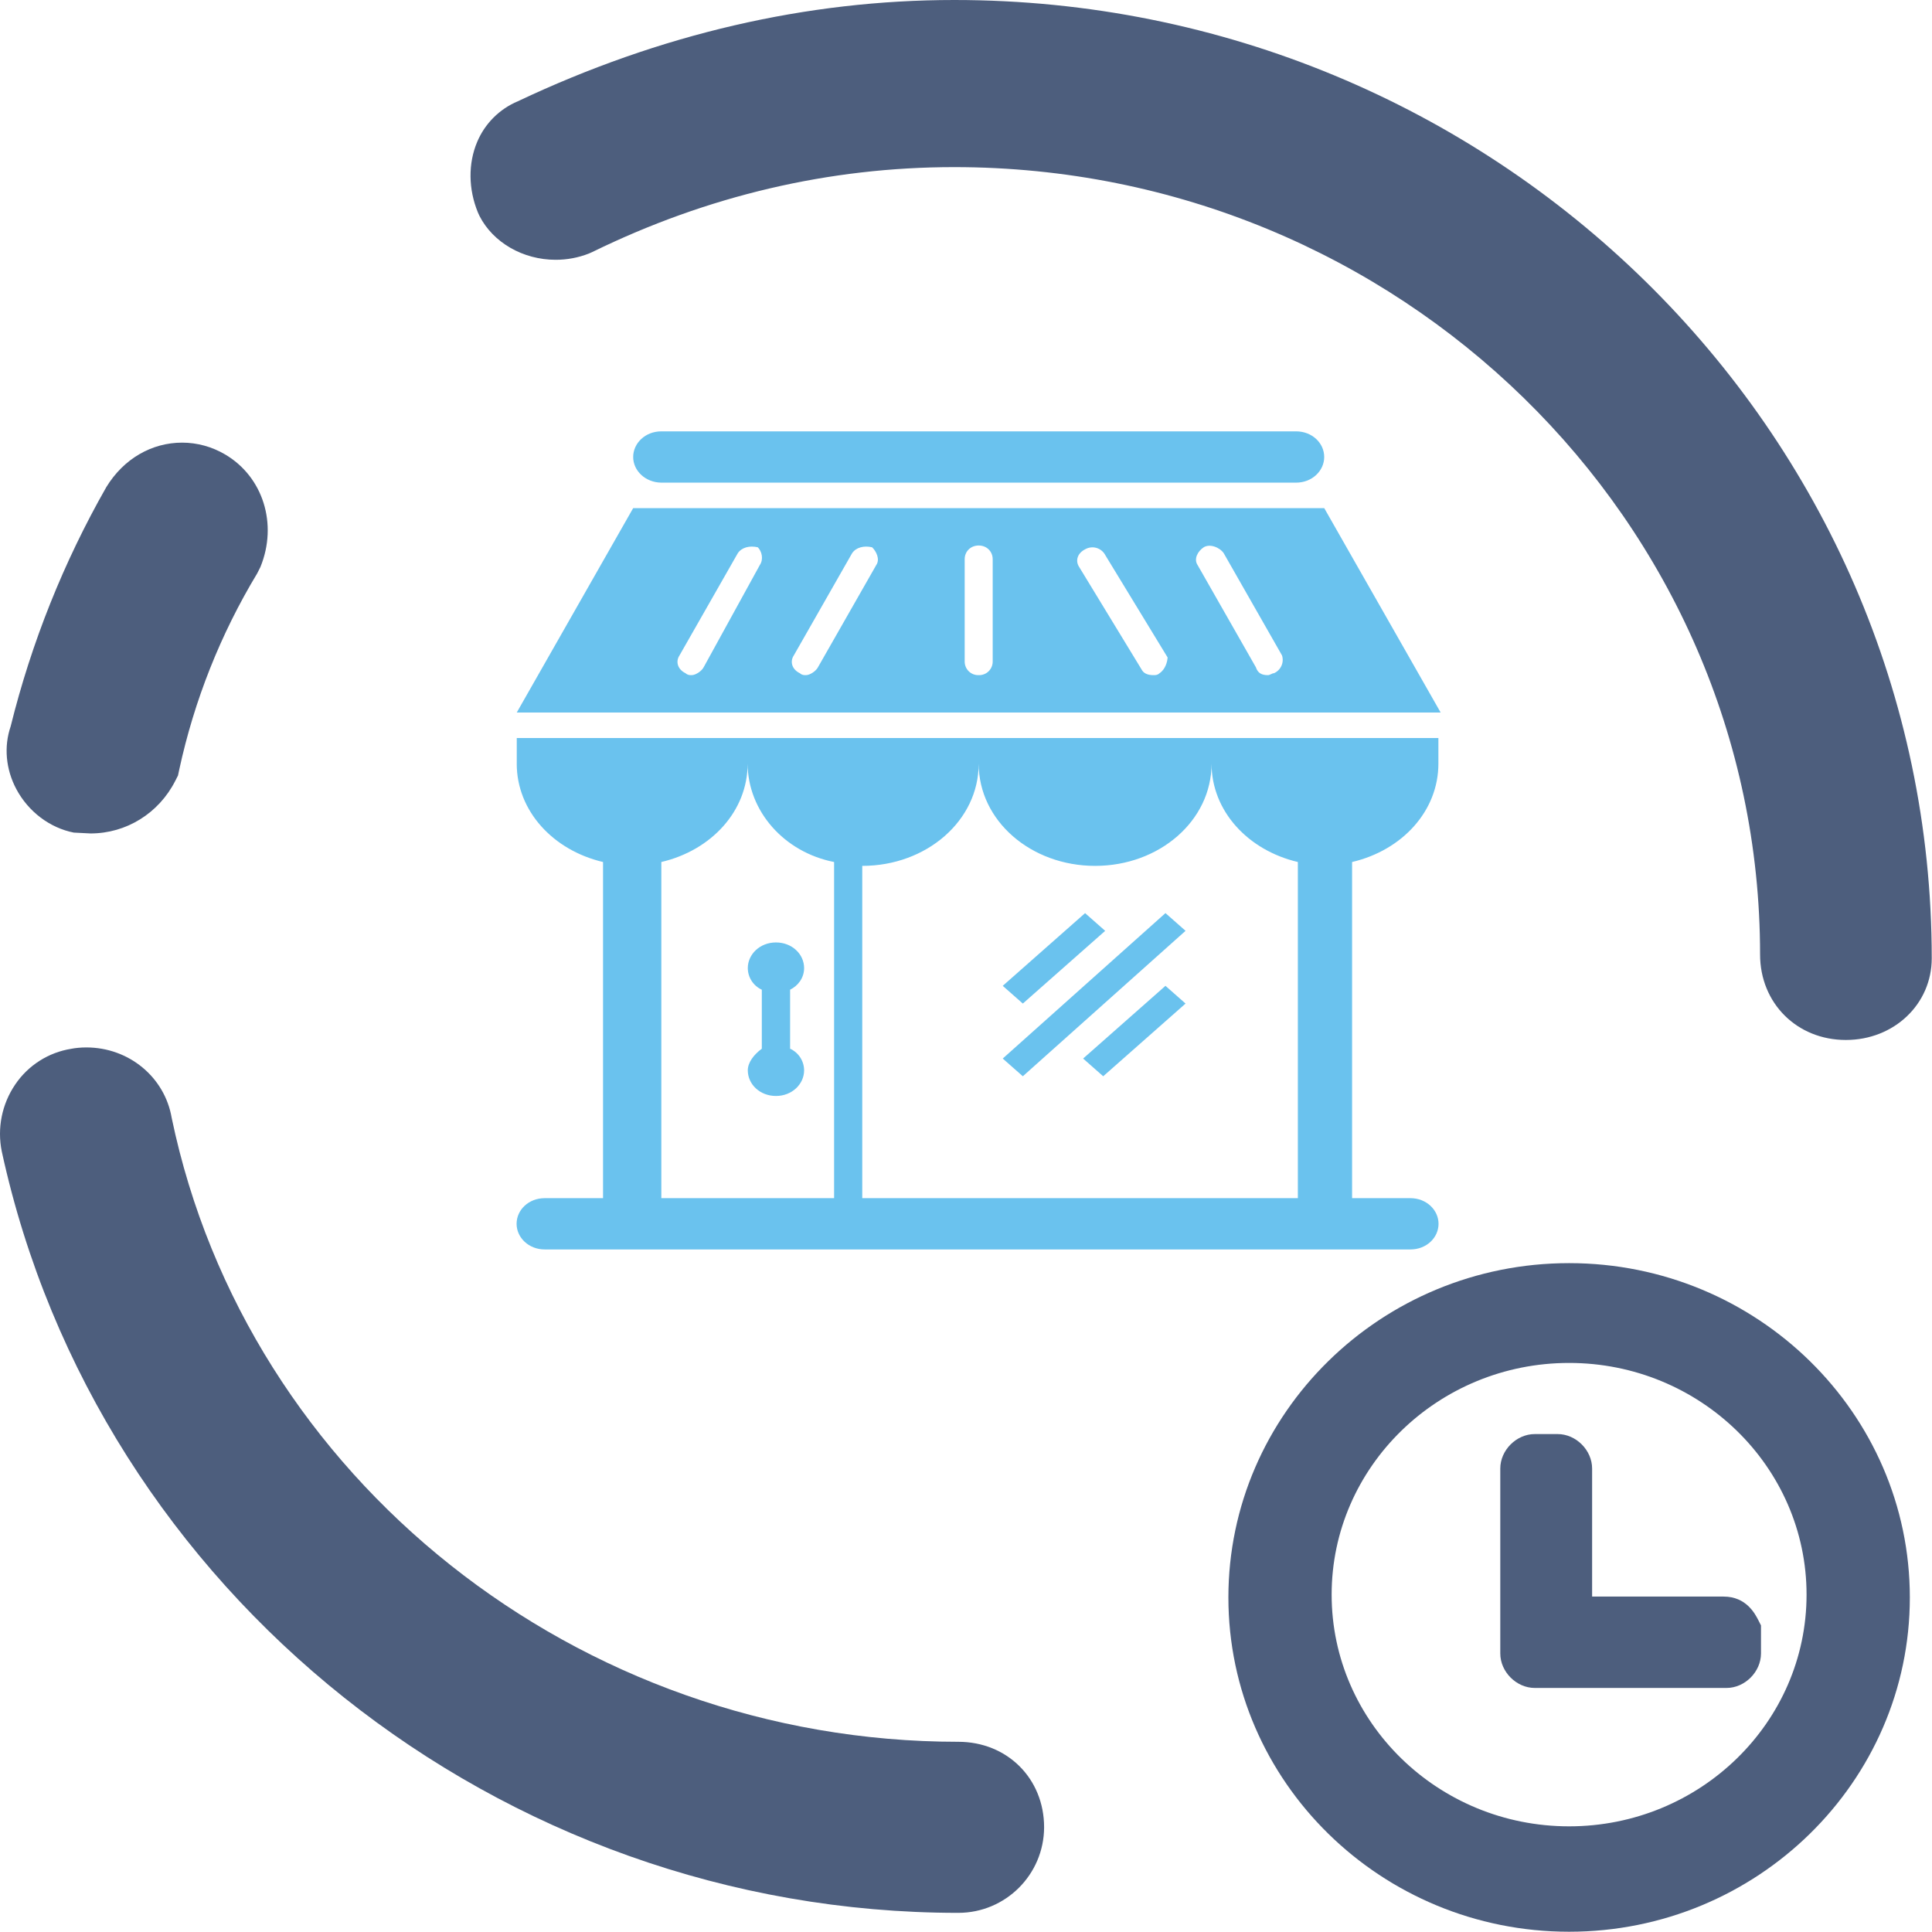
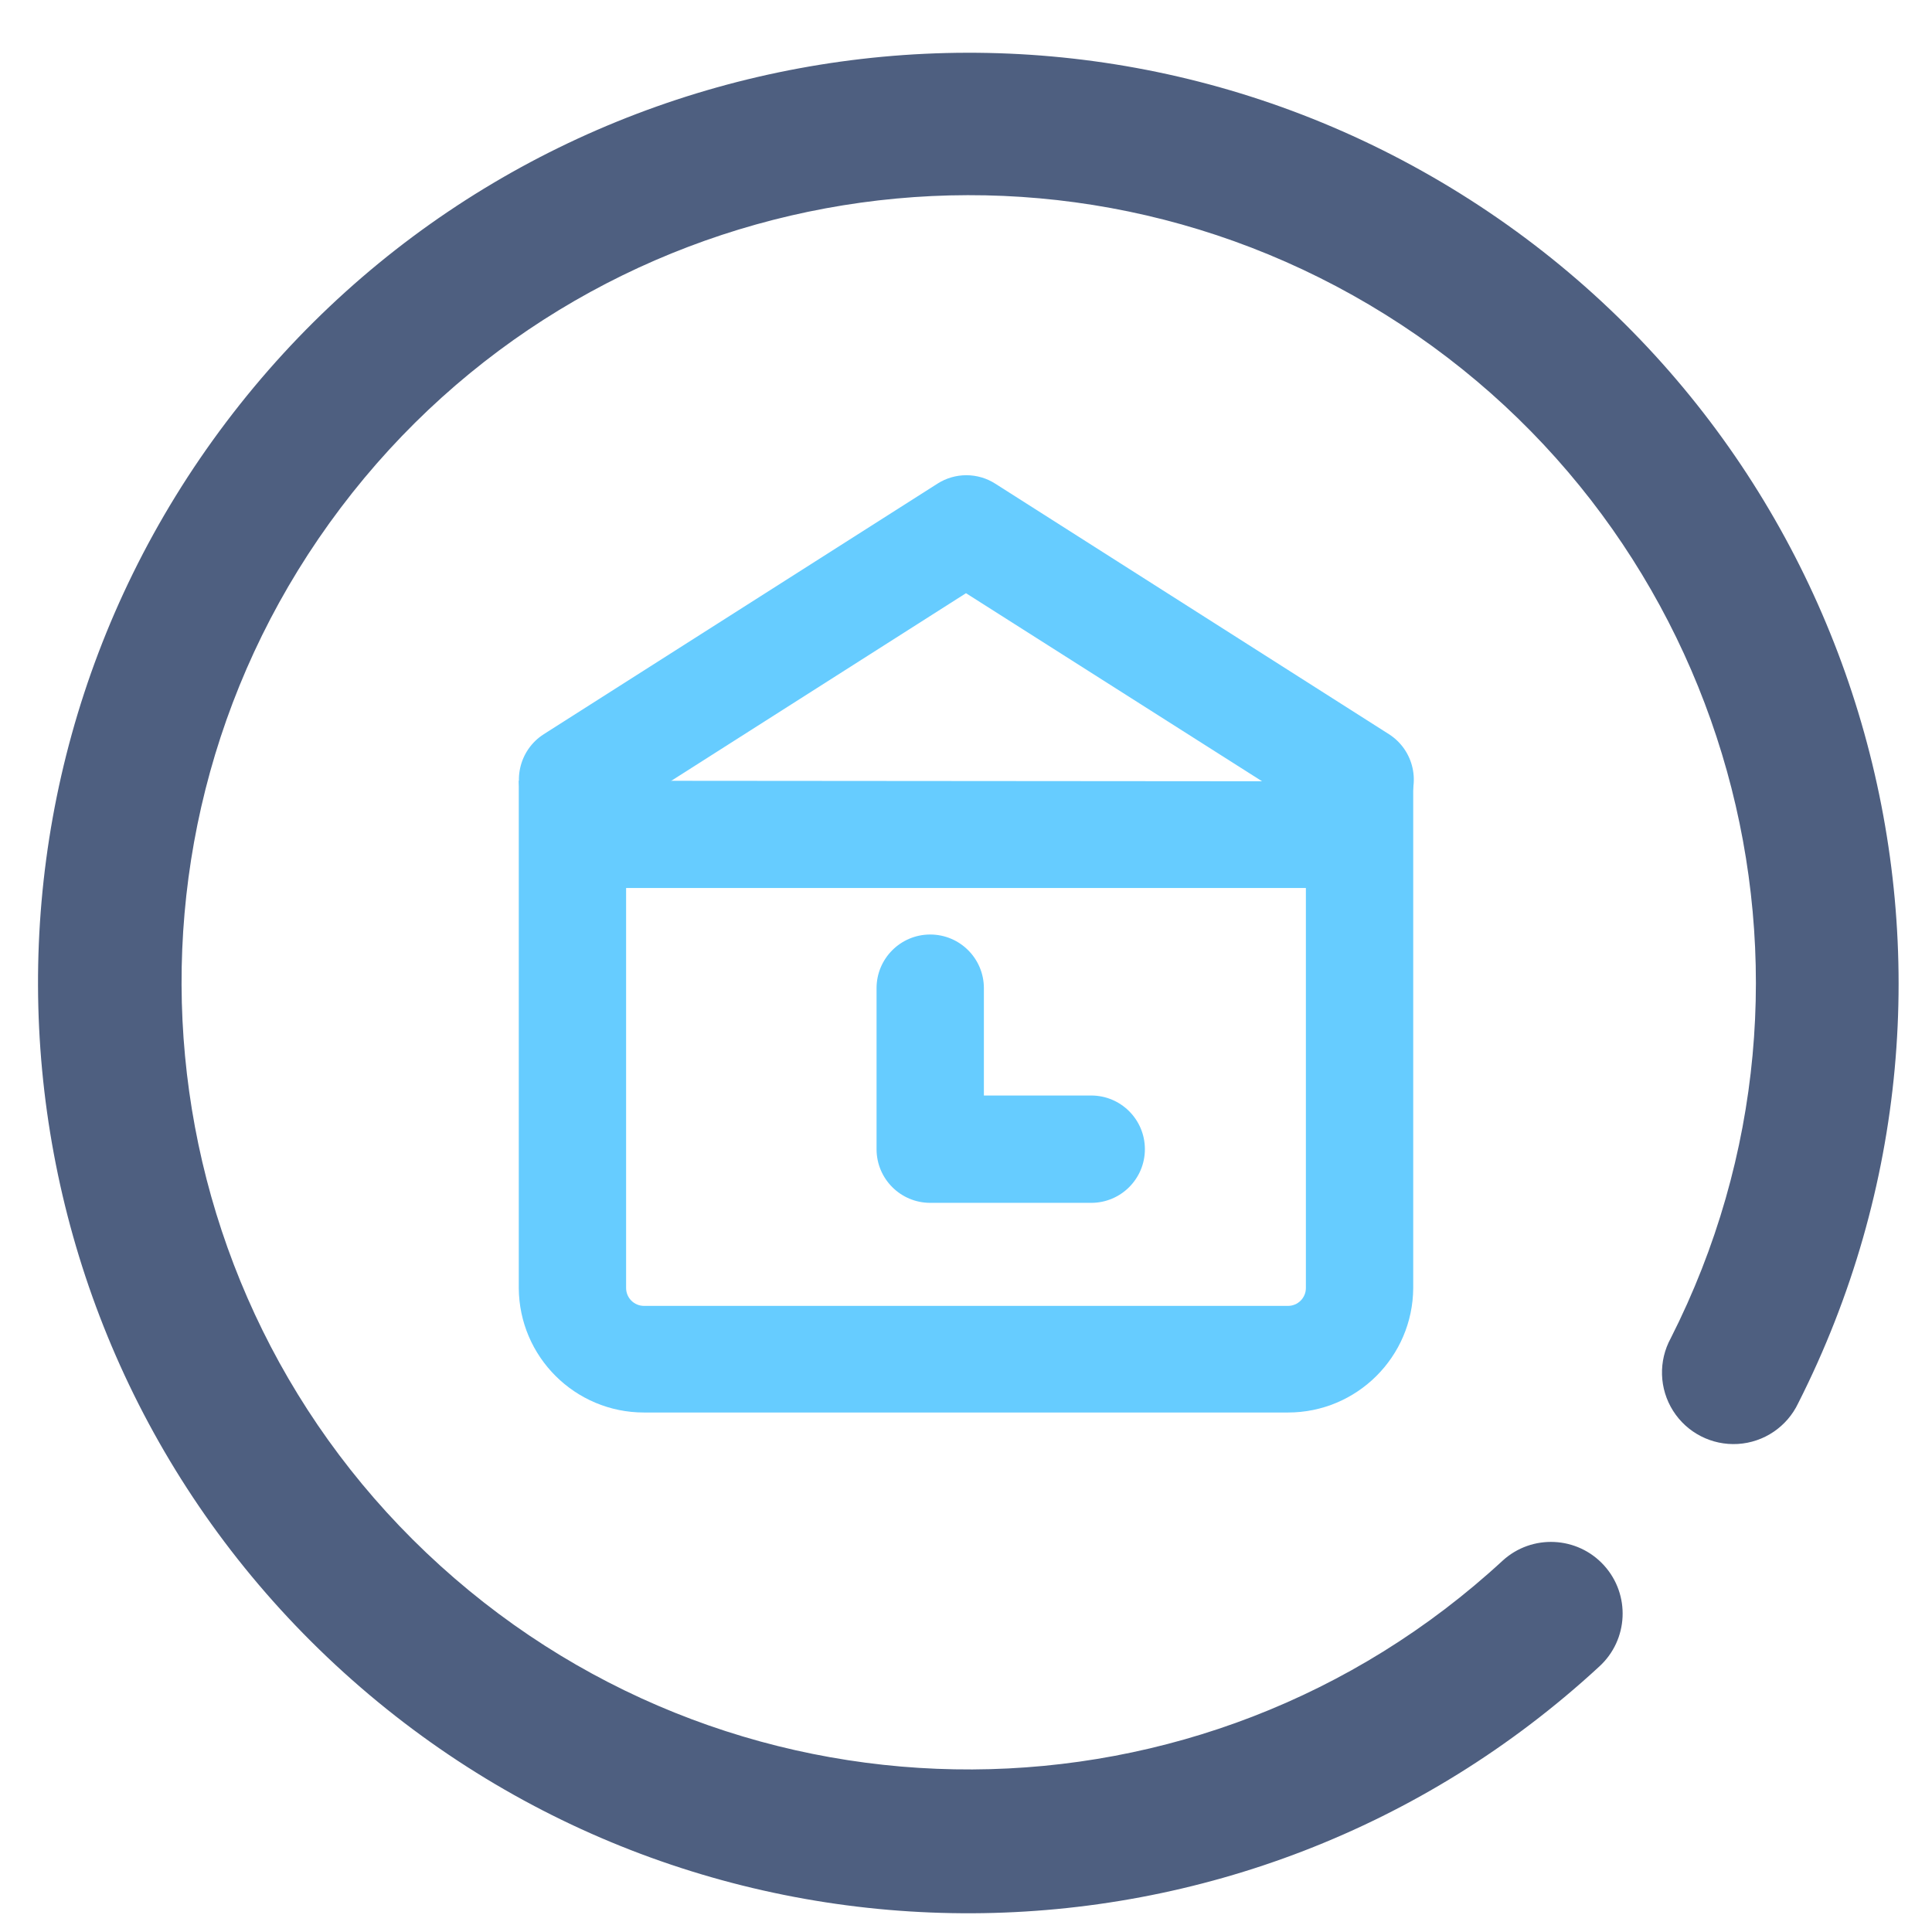
- <svg xmlns="http://www.w3.org/2000/svg" t="1480575295671" class="icon" style="" viewBox="0 0 1024 1024" version="1.1" p-id="2770" width="200" height="200">
+ <svg xmlns="http://www.w3.org/2000/svg" t="1511261000914" class="icon" style="" viewBox="0 0 1024 1024" version="1.1" p-id="4799" width="200" height="200">
  <defs>
    <style type="text/css" />
  </defs>
-   <path d="M273.882 404.757c0 25.033 19.21 45.894 45.741 52.127V635.049H288.728c-8.549 0-14.923 6.233-14.923 13.592 0 7.269 6.374 13.592 14.923 13.592h458.804c8.549 0 14.923-6.233 14.923-13.592 0-7.269-6.374-13.592-14.923-13.592h-30.895V456.884c26.62-6.233 45.741-27.094 45.741-52.127v-13.592H273.895v13.592H273.882z m306.556 54.175c34.043 0 61.713-23.933 61.713-54.175 0 25.033 19.21 45.894 45.741 52.127V635.049h-230.88V458.932c34.043 0 61.713-23.933 61.713-54.175 0 30.242 27.67 54.175 61.713 54.175z m-138.349-2.048V635.049h-91.571V456.884c26.62-6.233 45.741-27.094 45.741-52.127 0.09 25.033 19.21 46.906 45.83 52.127z m259.779-187.571H335.595L273.882 377.663h489.699l-61.713-108.35zM402.722 299.479l-29.769 54.175c-1.049 2.048-4.275 4.185-6.374 4.185-1.049 0-2.099 0-3.225-1.024-4.275-2.048-5.324-6.233-3.225-9.394l30.895-54.175c2.099-3.161 6.374-4.185 10.648-3.161 2.099 2.125 3.136 6.31 1.049 9.394z m61.713 0l-30.895 54.175c-1.049 2.048-4.275 4.185-6.374 4.185-1.049 0-2.099 0-3.225-1.024-4.275-2.048-5.324-6.233-3.225-9.394l30.895-54.175c2.099-3.161 6.374-4.185 10.648-3.161 2.176 2.125 4.275 6.31 2.176 9.394z m61.713 51.091a7.18 7.18 0 0 1-7.423 7.269 7.18 7.18 0 0 1-7.423-7.269v-54.175c0-4.185 3.225-7.269 7.423-7.269 4.275 0 7.423 3.161 7.423 7.269v54.175z m88.423 6.246c-1.049 1.024-2.099 1.024-3.225 1.024-3.225 0-5.324-1.024-6.374-3.161l-32.994-54.175c-2.099-3.161-1.049-7.269 3.225-9.394a7.705 7.705 0 0 1 10.648 3.161l32.994 54.175c-0.077 2.125-1.126 6.322-4.275 8.37z m60.664 0c-1.049 0-2.099 1.024-3.225 1.024-3.225 0-5.324-1.024-6.374-4.185L634.742 299.479c-2.099-3.161 0-7.269 3.225-9.394 3.225-2.048 8.549 0 10.648 3.161l30.895 54.175a7.73 7.73 0 0 1-4.275 9.394zM403.772 555.84v-31.279a12.67 12.67 0 0 1-7.423-11.454c0-7.269 6.374-13.592 14.923-13.592 8.549 0 14.923 6.233 14.923 13.592 0 5.209-3.225 9.394-7.423 11.454v31.279a12.67 12.67 0 0 1 7.423 11.454c0 7.269-6.374 13.592-14.923 13.592s-14.923-6.233-14.923-13.592c0-4.108 3.136-8.293 7.423-11.454z m-68.176-313.621c0-7.269 6.374-13.592 14.923-13.592h336.415c8.549 0 14.923 6.233 14.923 13.592 0 7.269-6.374 13.592-14.923 13.592H350.518c-8.472-0.09-14.923-6.322-14.923-13.592z m206.525 289.688l-10.648-9.394 43.642-38.536 10.648 9.394-43.642 38.536z m0 38.536l-10.648-9.394 86.247-77.084 10.648 9.394-86.247 77.084z m75.599-47.929l10.648 9.394-43.642 38.536-10.648-9.394 43.642-38.536z" fill="#6AC2EE" p-id="2771" />
-   <path d="M47.981 417.082h-4.223c-10.546-2.061-18.993-14.462-14.769-24.79a476.53 476.53 0 0 1 48.518-121.852c6.335-10.328 18.993-14.462 29.538-8.268 10.546 6.194 12.657 18.583 8.434 28.911a364.008 364.008 0 0 0-44.308 111.524c-4.211 8.28-12.645 14.475-23.19 14.475z" fill="#4D5E7D" p-id="2772" />
-   <path d="M47.981 441.744l-8.856-0.448c-12.721-2.496-24.112-11.109-30.485-23.075-5.593-10.533-6.655-22.499-2.995-33.211a498.427 498.427 0 0 1 50.719-126.856c9.176-15.012 24.048-23.549 40.174-23.549 7.935 0 15.806 2.15 22.755 6.246 20.144 11.826 28.028 36.923 18.737 59.665l-1.702 3.379a340.843 340.843 0 0 0-41.313 103.973l-0.678 3.174-1.472 2.892c-8.754 17.15-25.955 27.811-44.883 27.811z" fill="#4D5E7D" p-id="2773" />
-   <path d="M507.898 989.176c-232.07 0-434.603-161.091-483.121-384.152-2.112-10.328 4.223-22.717 16.881-24.79 10.546-2.061 23.203 4.134 25.315 16.523C109.169 799.161 294.82 947.863 507.911 947.863c12.657 0 21.091 8.268 21.091 20.656-0.013 12.389-10.559 20.656-21.104 20.656z" fill="#4D5E7D" p-id="2774" />
-   <path d="M507.898 1013.851c-242.885 0-456.104-169.705-506.951-403.529a46.534 46.534 0 0 1 7.116-35.515 44.256 44.256 0 0 1 29.718-18.929c2.086-0.422 5.03-0.717 7.986-0.717 22.538 0 41.569 15.729 45.242 37.396 39.892 191.206 215.292 330.63 416.903 330.63 25.929 0 45.485 19.479 45.485 45.319a45.485 45.485 0 0 1-45.498 45.344z" fill="#4D5E7D" p-id="2775" />
-   <path d="M978.361 526.545c-12.657 0-21.091-8.268-21.091-20.656 0-243.704-202.532-441.974-451.484-441.974-71.734 0-139.245 16.523-202.532 47.507-10.546 4.134-23.203 0-27.427-8.268-4.223-10.328-2.112-22.717 8.434-26.851C353.884 43.258 427.717 24.675 505.786 24.675c272.155 0 493.679 216.853 493.679 483.287 0 10.315-8.447 18.583-21.104 18.583z" fill="#4D5E7D" p-id="2776" />
-   <path d="M978.361 551.207c-25.929 0-45.485-19.479-45.485-45.319 0-230.1-191.59-417.312-427.09-417.312-66.295 0-130.862 15.153-191.922 45.037l-1.805 0.793a47.993 47.993 0 0 1-17.546 3.289c-17.303 0-33.16-9.125-40.366-23.229l-0.857-1.881c-5.068-12.35-5.196-25.942-0.397-37.32a40.314 40.314 0 0 1 21.603-21.603C349.789 18.058 427.589 0 505.799 0 791.456 0 1023.859 227.873 1023.859 507.949c0 24.265-19.991 43.258-45.498 43.258z" fill="#4D5E7D" p-id="2777" />
-   <path d="M831.655 1011.522c-92.544 0-168.386-74.255-168.386-164.841s75.855-164.841 168.386-164.841 168.386 74.255 168.386 164.841-75.842 164.841-168.386 164.841z m0-301.475c-75.855 0-138.055 60.894-138.055 135.149s62.199 135.149 138.055 135.149 138.055-60.894 138.055-135.149c0-74.268-62.199-135.149-138.055-135.149z" fill="#4D5E7D" p-id="2778" />
-   <path d="M831.655 1023.859c-99.57 0-180.583-79.477-180.583-177.179 0-97.715 81.013-177.192 180.583-177.192 99.583 0 180.596 79.477 180.596 177.192C1012.251 944.382 931.238 1023.859 831.655 1023.859z m0-329.695c-86.119 0-156.19 68.419-156.19 152.517s70.07 152.504 156.19 152.504c86.132 0 156.203-68.407 156.203-152.504s-70.07-152.517-156.203-152.517z m0 298.506c-82.843 0-150.251-66.154-150.251-147.487 0-81.32 67.396-147.474 150.251-147.474 82.843 0 150.251 66.154 150.251 147.474-0.013 81.333-67.408 147.487-150.251 147.487z m0-270.286c-69.405 0-125.858 55.084-125.858 122.799 0 67.728 56.453 122.812 125.858 122.812s125.858-55.084 125.858-122.812c0-67.715-56.453-122.799-125.858-122.799z" fill="#4D5E7D" p-id="2779" />
-   <path d="M913.577 858.557h-81.922v-80.194c0-2.969-3.033-5.938-6.066-5.938h-12.133c-3.033 0-6.066 2.969-6.066 5.938v98.009c0 2.969 3.033 5.938 6.066 5.938h101.644c3.033 0 6.066-2.969 6.066-5.938v-11.877c-1.523-2.969-3.033-5.938-7.589-5.938z" fill="#4D5E7D" p-id="2780" />
-   <path d="M915.1 894.648H813.456c-9.727 0-18.276-8.536-18.276-18.276v-98.009c0-9.739 8.536-18.276 18.276-18.276h12.133c9.727 0 18.263 8.536 18.263 18.276v67.856h69.725c12.005 0 16.676 9.176 18.442 12.632l1.344 2.649v14.872c-0.013 9.739-8.536 18.276-18.263 18.276z" fill="#4D5E7D" p-id="2781" />
+   <path d="M796.444 827.164a417.185 417.185 0 1 1 89.126-117.95 37.926 37.926 0 1 0 67.508 34.513 493.037 493.037 0 1 0-105.434 139.567A37.926 37.926 0 0 0 796.444 827.164z" fill="#4E5F80" p-id="4800" />
+   <path d="M331.852 682.667a9.481 9.481 0 0 0 9.481 9.481h341.333a9.481 9.481 0 0 0 9.481-9.481v-212.006h-360.296z m417.185-268.516V682.667A66.37 66.37 0 0 1 682.667 748.658H341.333A66.37 66.37 0 0 1 274.963 682.667v-268.895z" fill="#66CCFF" p-id="4801" />
+   <path d="M705.422 437.286a28.444 28.444 0 0 0 30.72-48.166l-208.593-132.741a28.444 28.444 0 0 0-30.72 0l-208.593 132.741a28.444 28.444 0 1 0 30.72 48.166l193.043-122.88zM521.481 523.757a28.444 28.444 0 0 0-56.889 0v85.333a28.444 28.444 0 0 0 28.444 28.444h85.333a28.444 28.444 0 0 0 0-56.889h-56.889z" fill="#66CCFF" p-id="4802" />
</svg>
